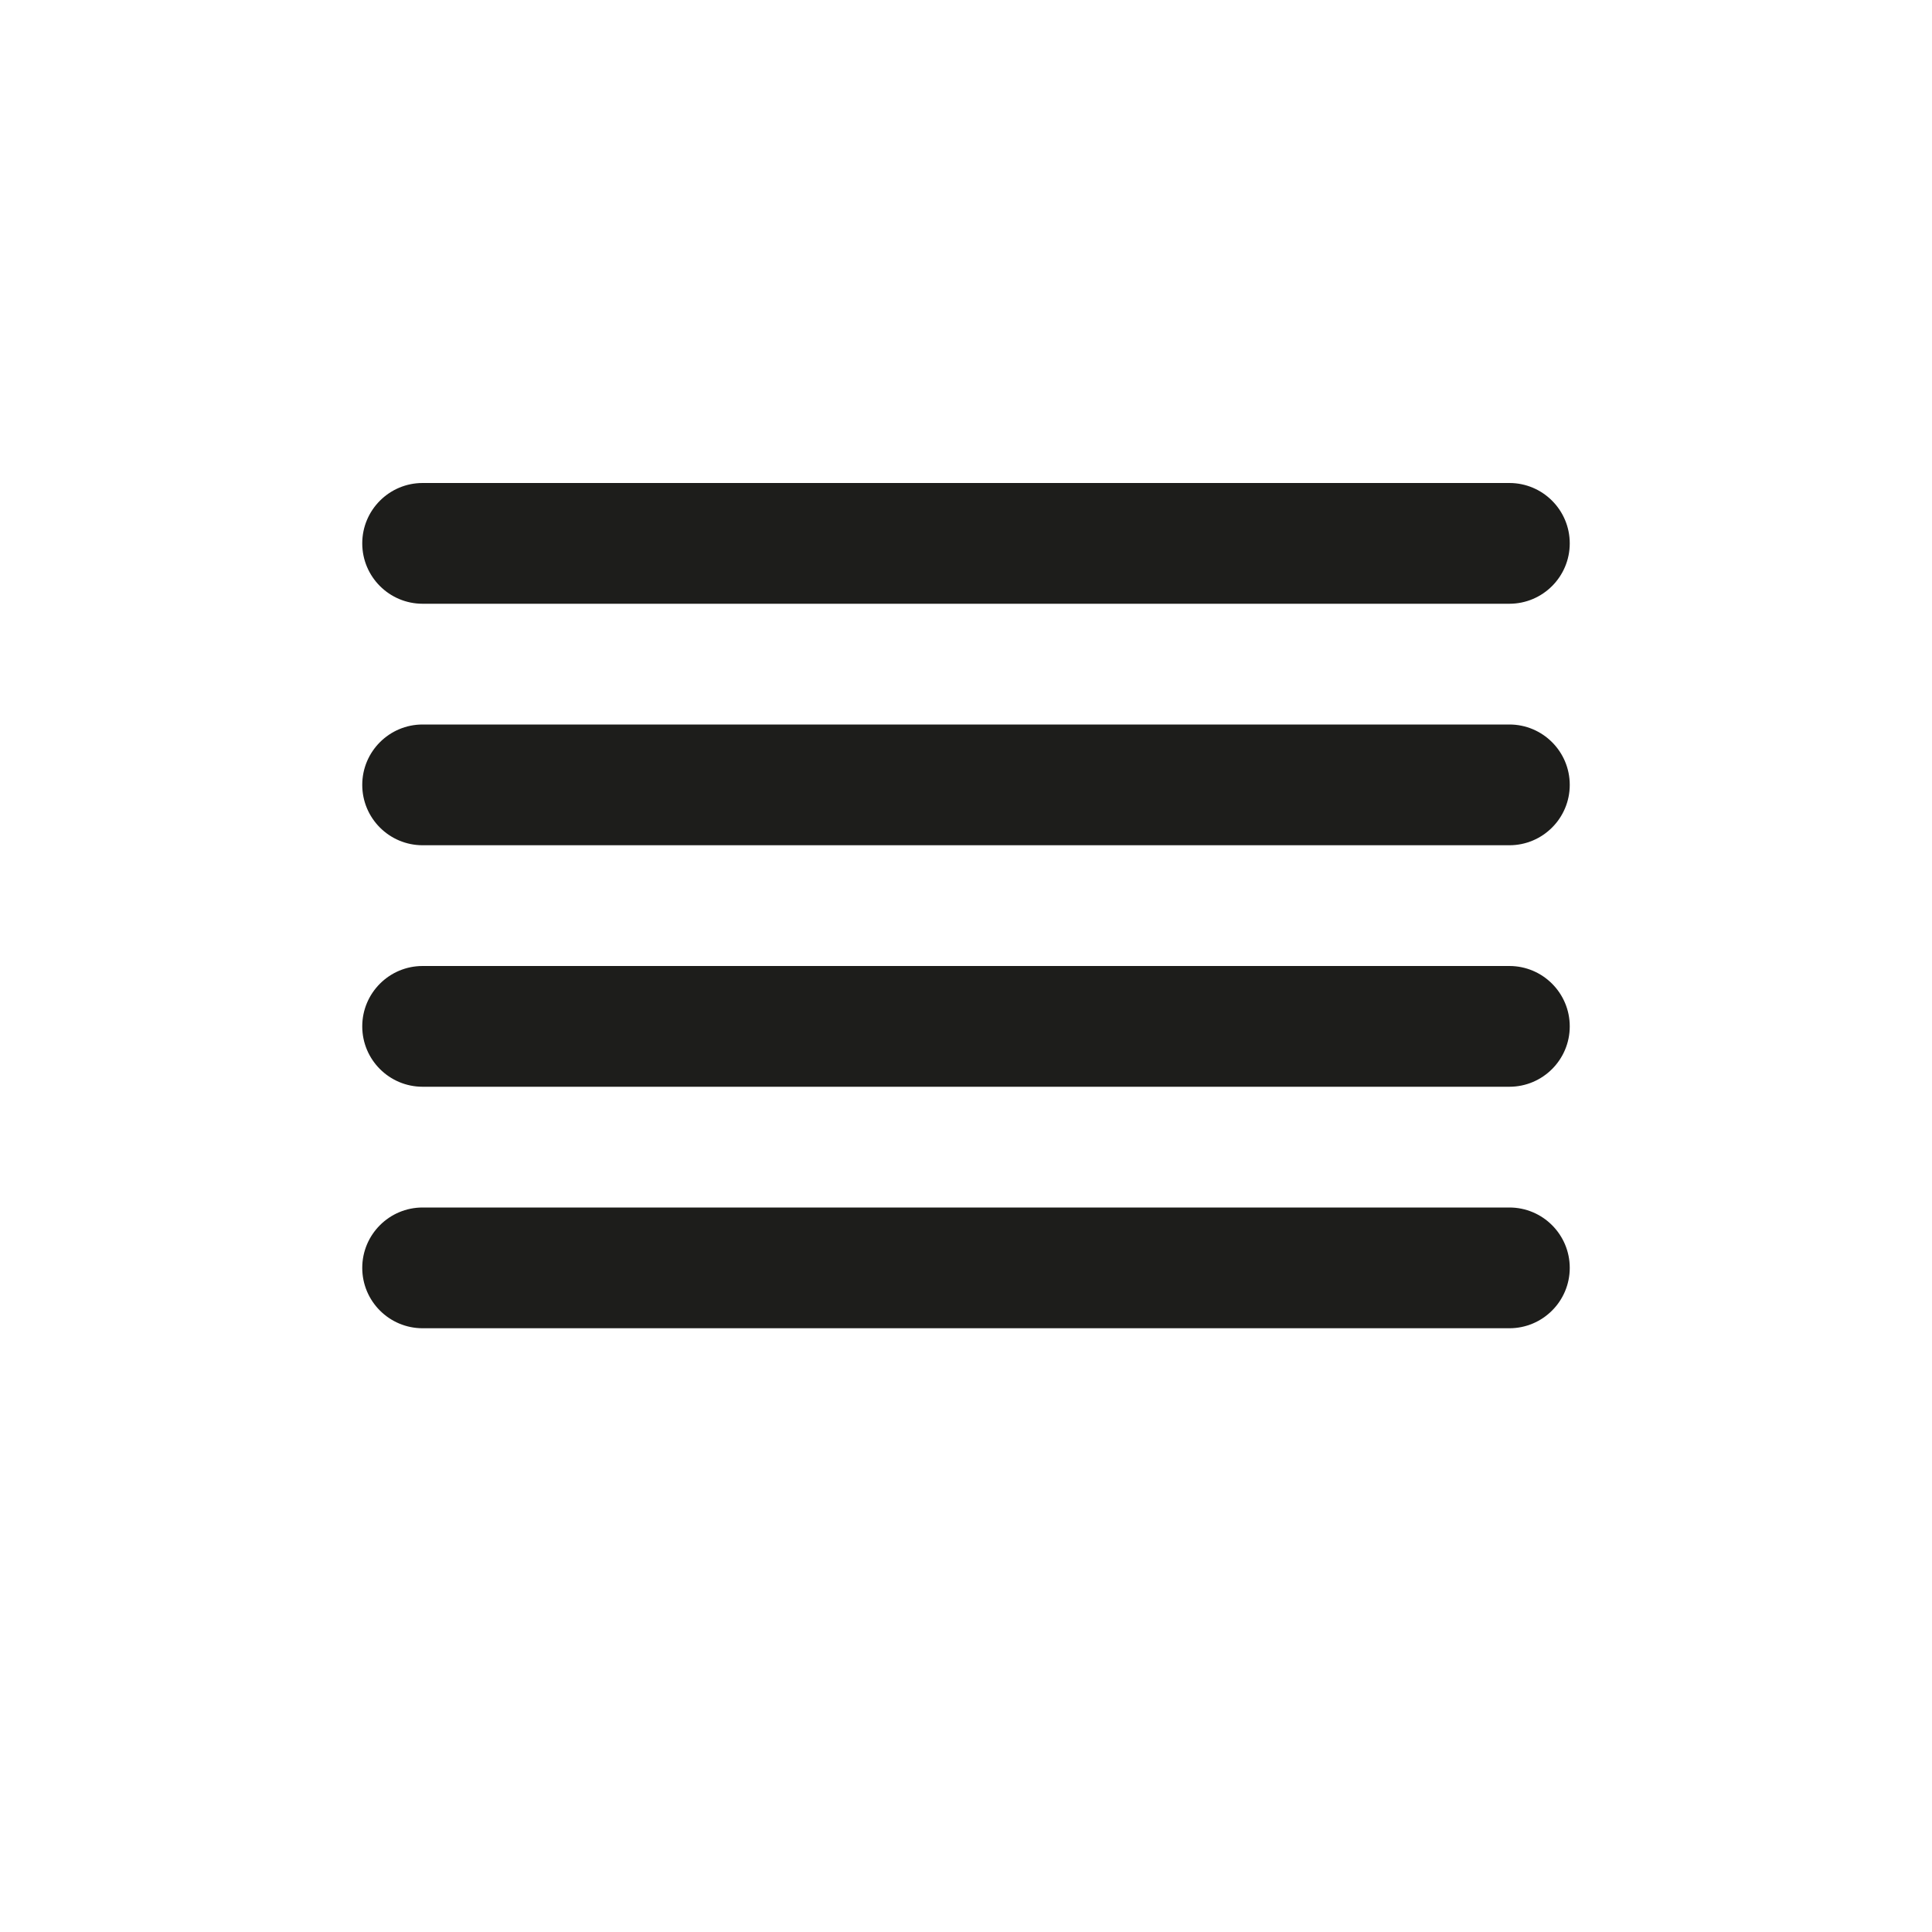
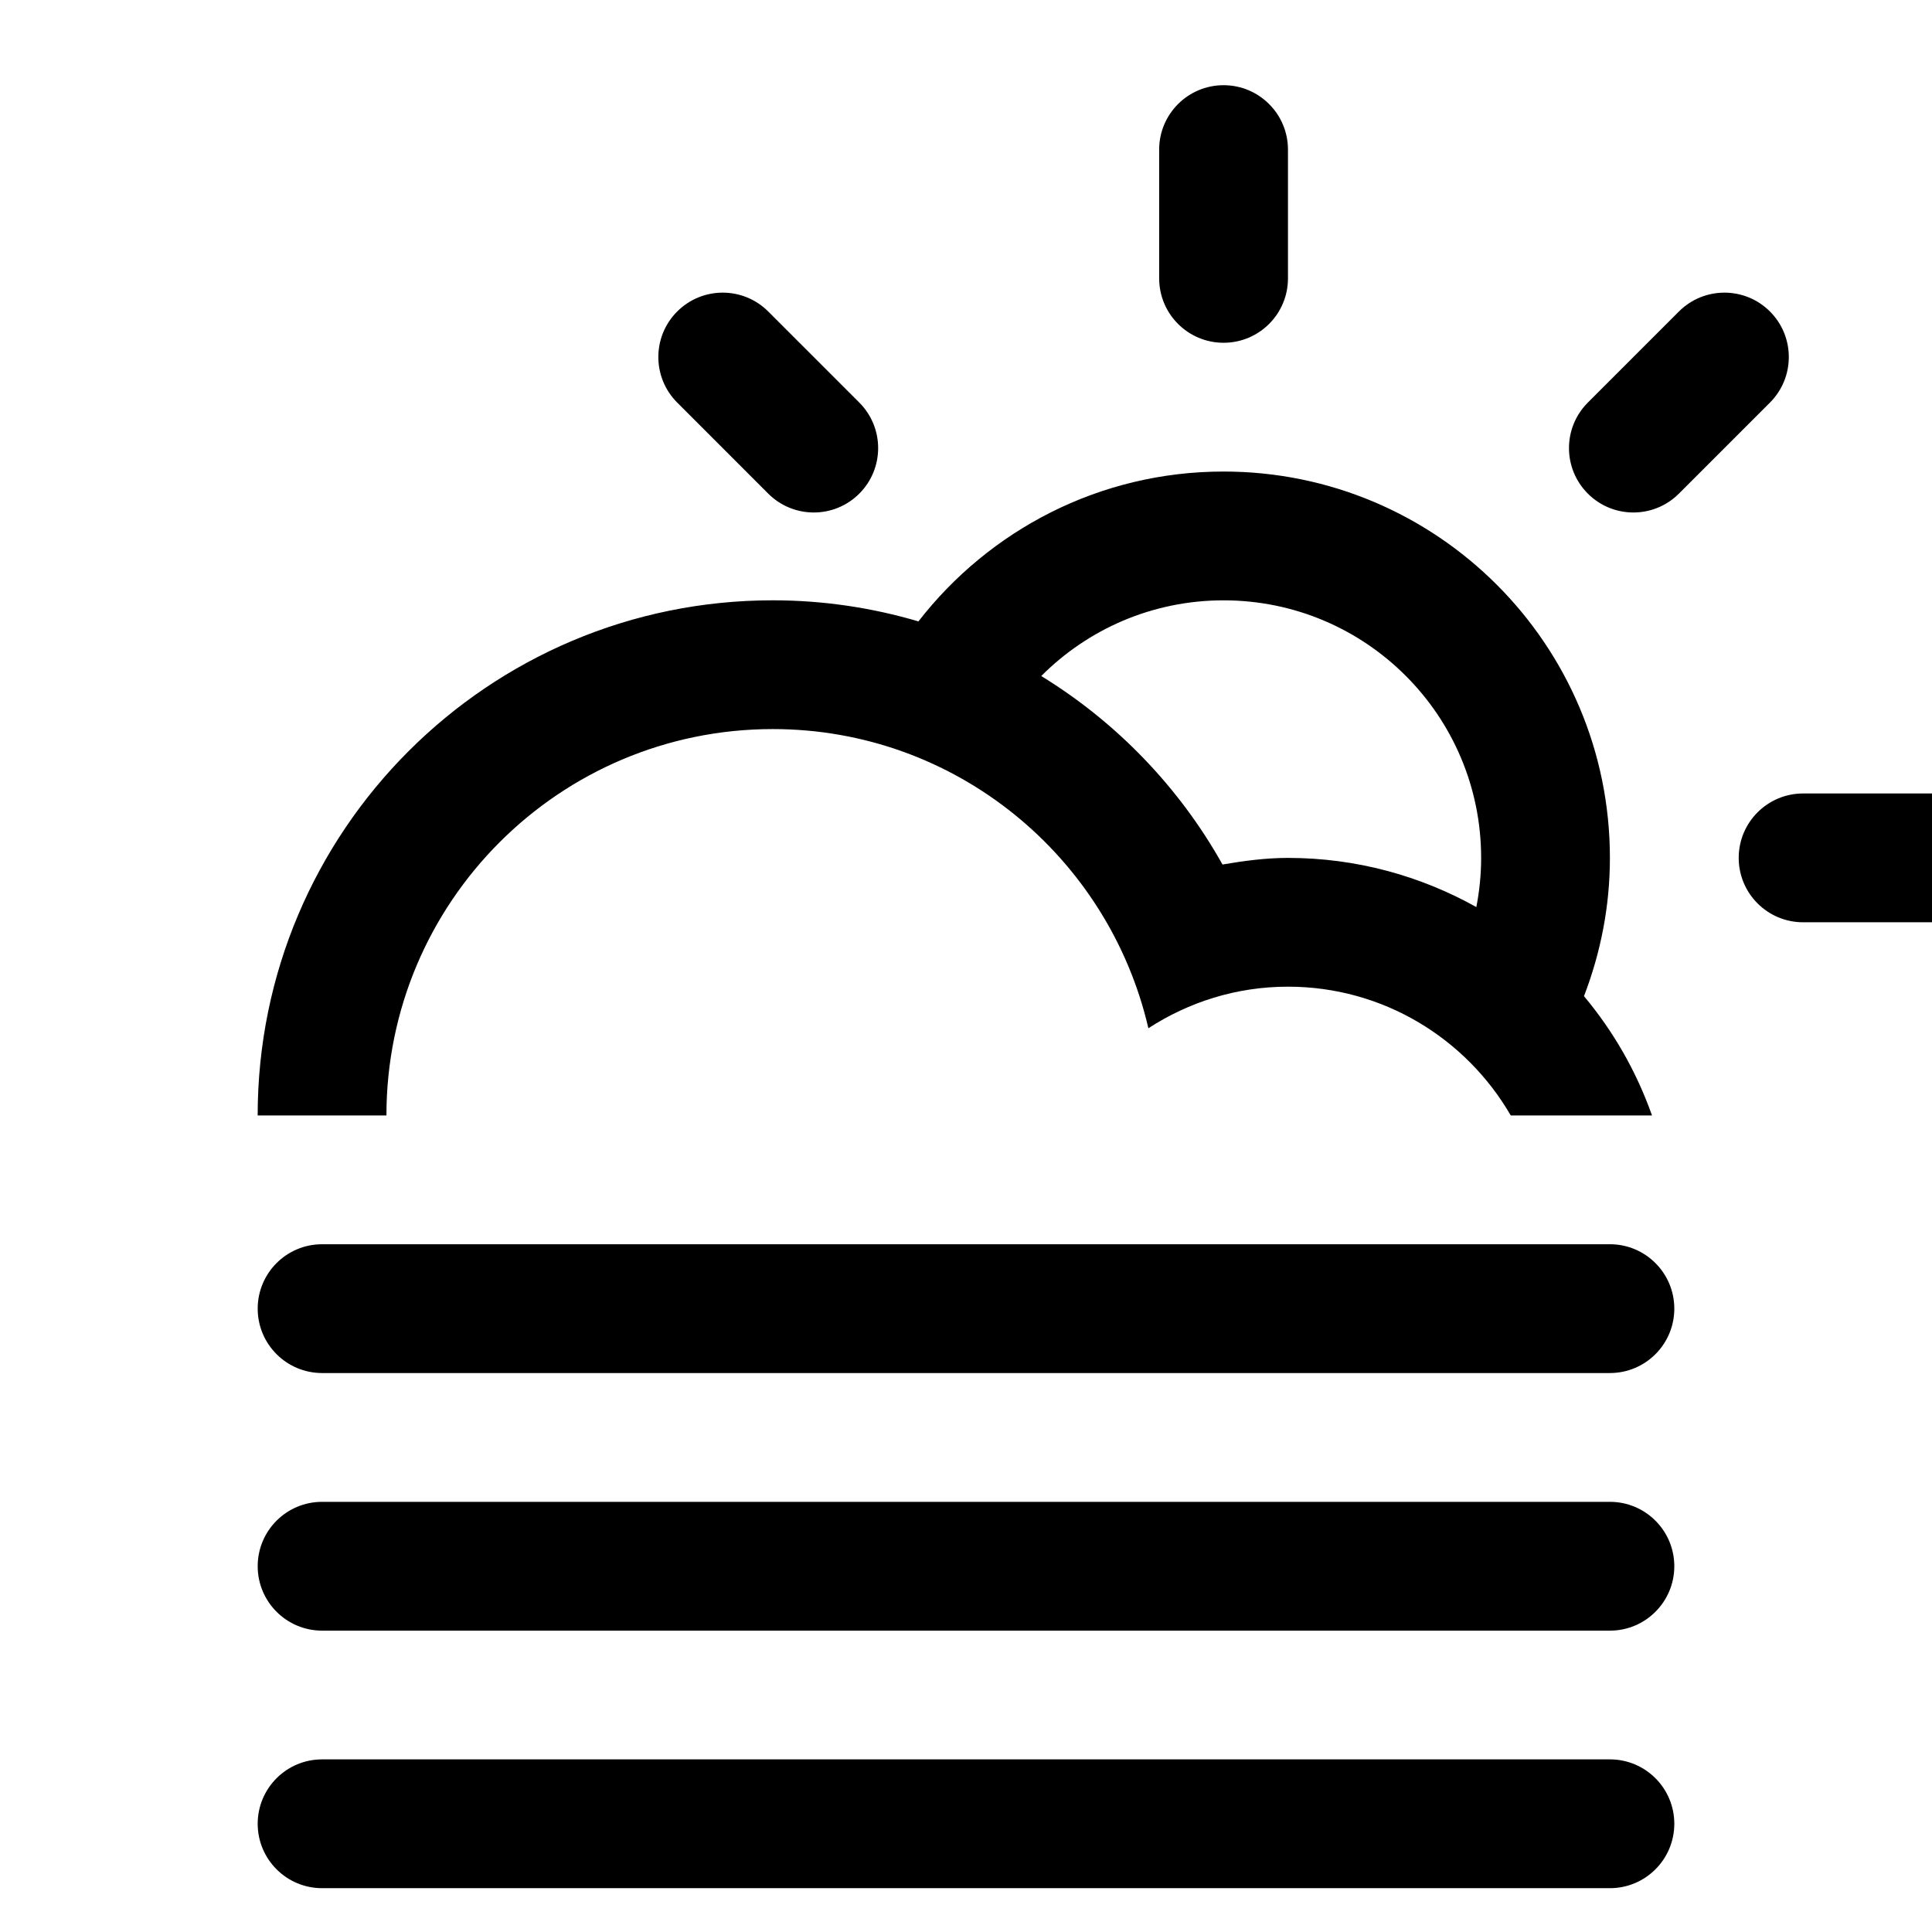
- <svg xmlns="http://www.w3.org/2000/svg" version="1.1" id="Layer_1" x="0px" y="0px" width="512px" height="512px" viewBox="0 0 512 512" enable-background="new 0 0 512 512" xml:space="preserve">
-   <g>
-     <g>
-       <path fill="#1D1D1B" d="M112,160h288c8.833,0,16-7.167,16-16s-7.167-16-16-16H112c-8.833,0-16,7.167-16,16S103.167,160,112,160z     M400,192H112c-8.833,0-16,7.167-16,16s7.167,16,16,16h288c8.833,0,16-7.167,16-16S408.833,192,400,192z M400,256H112    c-8.833,0-16,7.167-16,16s7.167,16,16,16h288c8.833,0,16-7.167,16-16S408.833,256,400,256z M400,320H112c-8.833,0-16,7.167-16,16    s7.167,16,16,16h288c8.833,0,16-7.167,16-16S408.833,320,400,320z" />
-     </g>
-   </g>
+ <svg xmlns="http://www.w3.org/2000/svg" version="1.1" id="Layer_1" x="0px" y="0px" width="100px" height="100px" viewBox="27 15 46 60" enable-background="new 0 0 100 100" xml:space="preserve">
+   <path fill-rule="evenodd" clip-rule="evenodd" d="M79.996,43.642h-3.999c-1.104,0-2-0.895-2-2c0-1.104,0.896-2,2-2h3.999  c1.104,0,2,0.896,2,2C81.996,42.748,81.101,43.642,79.996,43.642z M72.14,30.33c-0.781,0.781-2.047,0.781-2.828,0  s-0.781-2.047,0-2.828l2.828-2.828c0.781-0.781,2.047-0.781,2.828,0c0.78,0.781,0.78,2.047,0,2.828L72.14,30.33z M69.192,45.937  L69.192,45.937c0.912,1.088,1.63,2.34,2.113,3.705h-4.387c-1.384-2.389-3.961-4-6.92-4c-1.601,0-3.083,0.48-4.334,1.291  c-1.231-5.316-5.973-9.291-11.664-9.291c-6.627,0-11.999,5.373-11.999,12h-3.999c0-8.836,7.162-15.999,15.998-15.999  c1.572,0,3.089,0.232,4.523,0.655c2.195-2.828,5.618-4.654,9.475-4.654c6.627,0,11.999,5.371,11.999,11.998  C69.998,43.158,69.705,44.601,69.192,45.937z M57.999,33.644c-2.212,0-4.215,0.898-5.662,2.351c2.34,1.435,4.285,3.453,5.629,5.853  c0.664-0.113,1.337-0.205,2.033-0.205c2.125,0,4.118,0.559,5.85,1.527l0,0c0.096-0.494,0.149-1.004,0.149-1.527  C65.998,37.225,62.417,33.644,57.999,33.644z M57.999,25.645c-1.104,0-2-0.895-2-2v-3.999c0-1.104,0.896-2,2-2s2,0.896,2,2v3.999  C59.999,24.75,59.104,25.645,57.999,25.645z M43.858,30.33l-2.827-2.828c-0.781-0.781-0.781-2.047,0-2.828  c0.78-0.781,2.047-0.781,2.827,0l2.828,2.828c0.781,0.781,0.781,2.047,0,2.828C45.906,31.111,44.64,31.111,43.858,30.33z   M30.003,53.641h39.995c1.104,0,1.999,0.896,1.999,2c0,1.105-0.896,2-1.999,2H30.003c-1.104,0-2-0.895-2-2  C28.003,54.537,28.898,53.641,30.003,53.641z M30.003,61.641h39.995c1.104,0,1.999,0.895,1.999,2c0,1.104-0.896,2-1.999,2H30.003  c-1.104,0-2-0.896-2-2C28.003,62.535,28.898,61.641,30.003,61.641z M30.003,69.639h39.995c1.104,0,1.999,0.896,1.999,2  c0,1.105-0.896,2-1.999,2H30.003c-1.104,0-2-0.895-2-2C28.003,70.535,28.898,69.639,30.003,69.639z" />
</svg>
